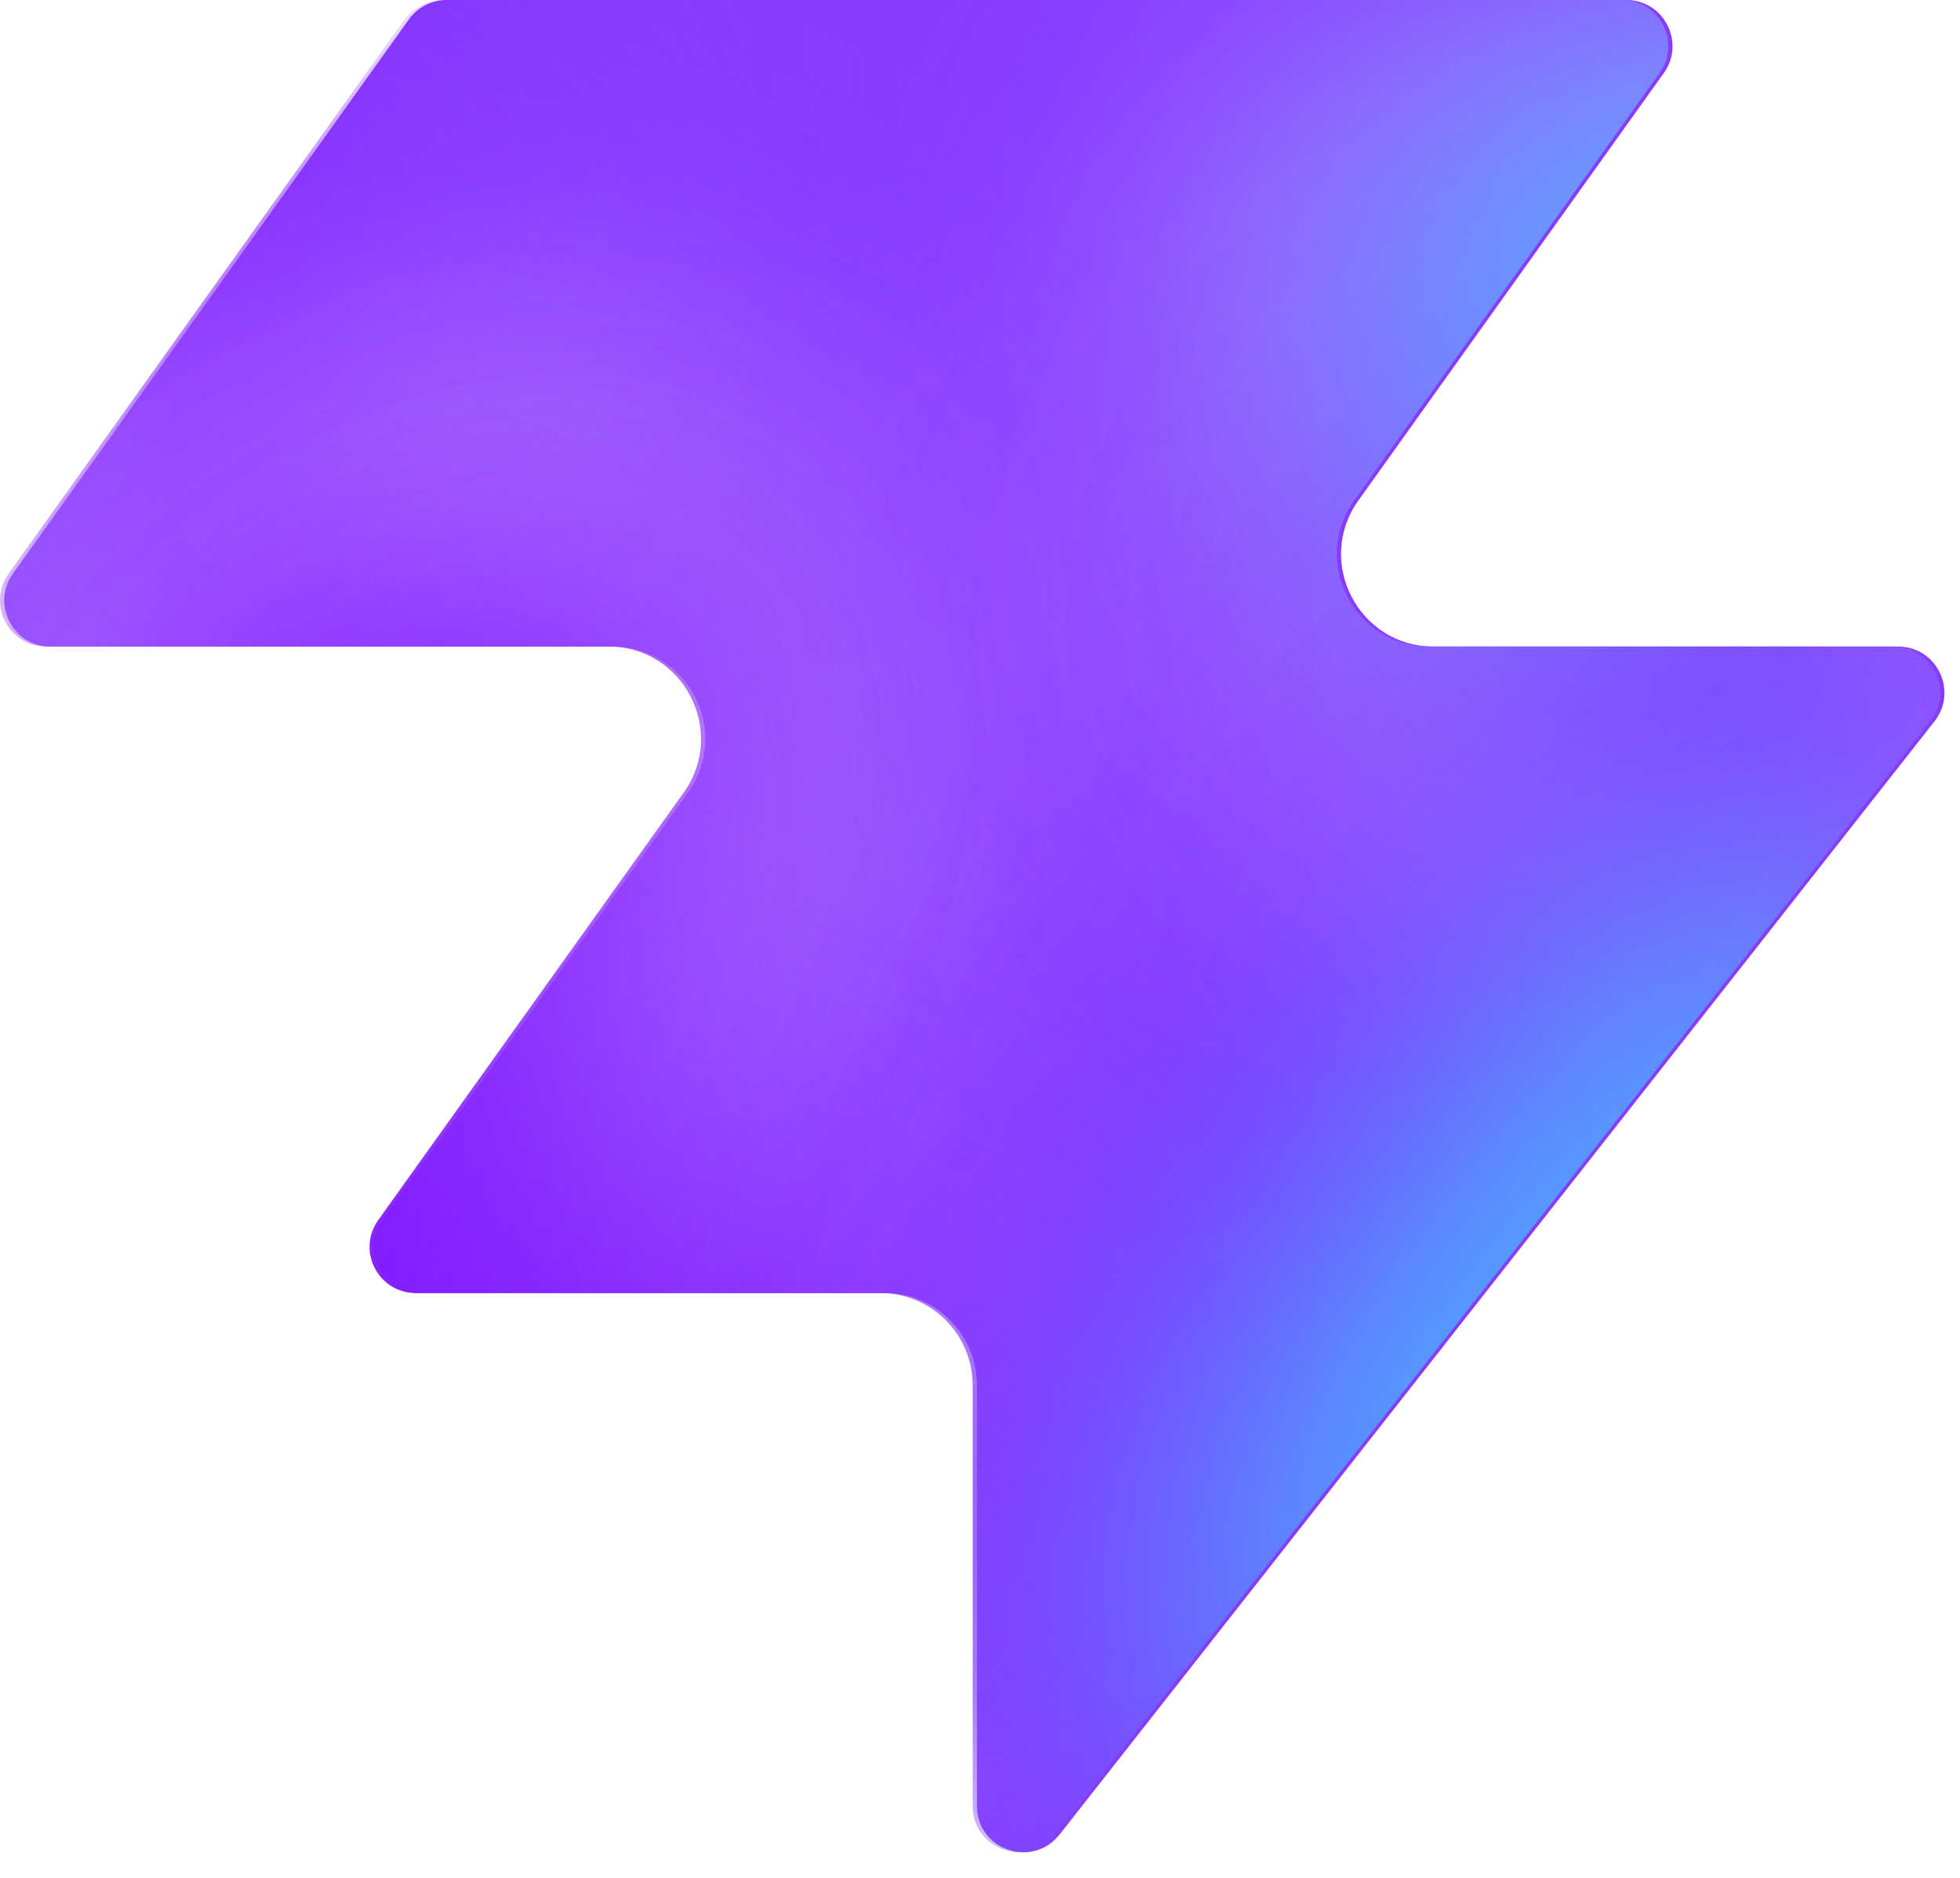
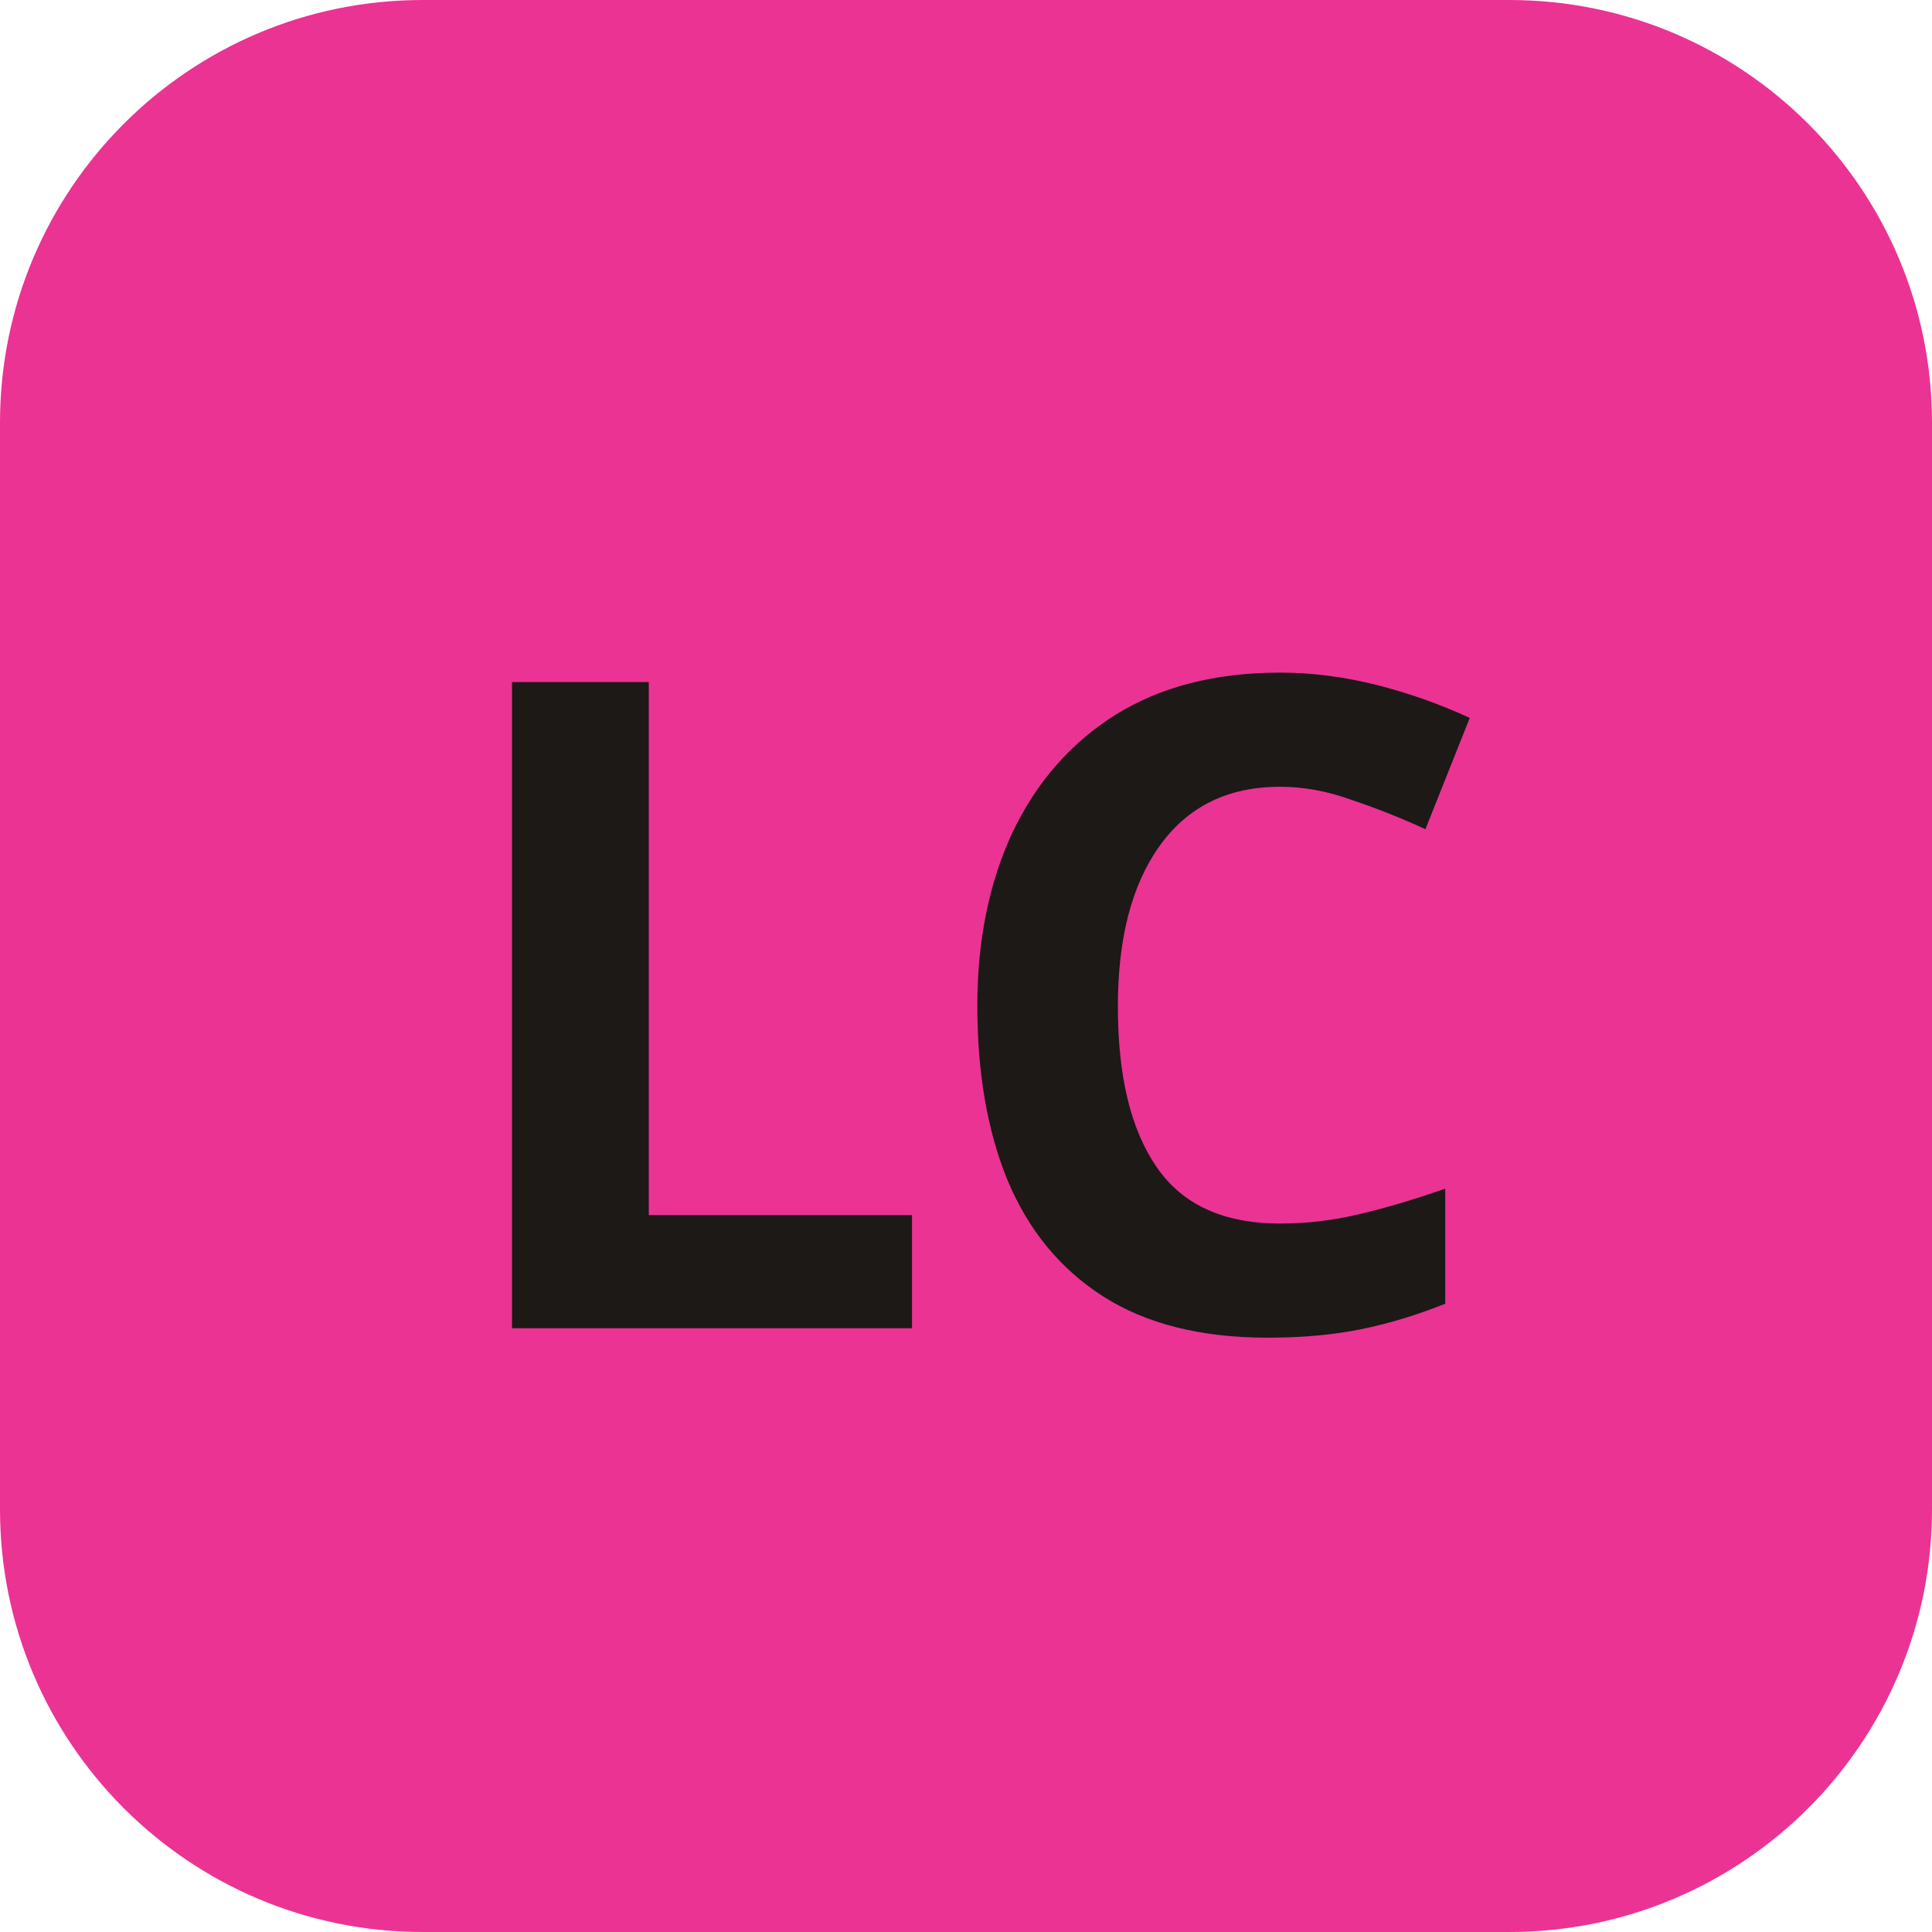
- <svg xmlns="http://www.w3.org/2000/svg" width="48" height="46" fill="none" viewBox="0 0 48 46">
-   <path fill="#863bff" d="M25.946 44.938c-.664.845-2.021.375-2.021-.698V33.937a2.26 2.26 0 0 0-2.262-2.262H10.287c-.92 0-1.456-1.04-.92-1.788l7.48-10.471c1.07-1.497 0-3.578-1.842-3.578H1.237c-.92 0-1.456-1.04-.92-1.788L10.013.474c.214-.297.556-.474.92-.474h28.894c.92 0 1.456 1.04.92 1.788l-7.48 10.471c-1.07 1.498 0 3.579 1.842 3.579h11.377c.943 0 1.473 1.088.89 1.83L25.947 44.94z" style="fill:#863bff;fill:color(display-p3 .525 .23 1);fill-opacity:1" />
-   <mask id="a" width="48" height="46" x="0" y="0" maskUnits="userSpaceOnUse" style="mask-type:alpha">
-     <path fill="#000" d="M25.842 44.938c-.664.844-2.021.375-2.021-.698V33.937a2.26 2.26 0 0 0-2.262-2.262H10.183c-.92 0-1.456-1.04-.92-1.788l7.48-10.471c1.07-1.498 0-3.579-1.842-3.579H1.133c-.92 0-1.456-1.04-.92-1.787L9.91.473c.214-.297.556-.474.92-.474h28.894c.92 0 1.456 1.04.92 1.788l-7.48 10.471c-1.07 1.498 0 3.578 1.842 3.578h11.377c.943 0 1.473 1.088.89 1.832L25.843 44.94z" style="fill:#000;fill-opacity:1" />
-   </mask>
-   <g mask="url(#a)">
-     <g filter="url(#b)">
-       <ellipse cx="5.508" cy="14.704" fill="#ede6ff" rx="5.508" ry="14.704" style="fill:#ede6ff;fill:color(display-p3 .927 .903 1);fill-opacity:1" transform="matrix(.00324 1 1 -.00324 -4.47 31.516)" />
-     </g>
-     <g filter="url(#c)">
-       <ellipse cx="10.399" cy="29.851" fill="#ede6ff" rx="10.399" ry="29.851" style="fill:#ede6ff;fill:color(display-p3 .927 .903 1);fill-opacity:1" transform="matrix(.00324 1 1 -.00324 -39.328 7.883)" />
-     </g>
-     <g filter="url(#d)">
-       <ellipse cx="5.508" cy="30.487" fill="#7e14ff" rx="5.508" ry="30.487" style="fill:#7e14ff;fill:color(display-p3 .492 .077 1);fill-opacity:1" transform="rotate(89.814 -25.913 -14.639)scale(1 -1)" />
-     </g>
-     <g filter="url(#e)">
-       <ellipse cx="5.508" cy="30.599" fill="#7e14ff" rx="5.508" ry="30.599" style="fill:#7e14ff;fill:color(display-p3 .492 .077 1);fill-opacity:1" transform="rotate(89.814 -32.644 -3.334)scale(1 -1)" />
-     </g>
-     <g filter="url(#f)">
-       <ellipse cx="5.508" cy="30.599" fill="#7e14ff" rx="5.508" ry="30.599" style="fill:#7e14ff;fill:color(display-p3 .492 .077 1);fill-opacity:1" transform="matrix(.00324 1 1 -.00324 -34.34 30.47)" />
-     </g>
-     <g filter="url(#g)">
-       <ellipse cx="14.072" cy="22.078" fill="#ede6ff" rx="14.072" ry="22.078" style="fill:#ede6ff;fill:color(display-p3 .927 .903 1);fill-opacity:1" transform="rotate(93.35 24.506 48.493)scale(-1 1)" />
-     </g>
-     <g filter="url(#h)">
-       <ellipse cx="3.47" cy="21.501" fill="#7e14ff" rx="3.47" ry="21.501" style="fill:#7e14ff;fill:color(display-p3 .492 .077 1);fill-opacity:1" transform="rotate(89.009 28.708 47.59)scale(-1 1)" />
-     </g>
-     <g filter="url(#i)">
-       <ellipse cx="3.47" cy="21.501" fill="#7e14ff" rx="3.47" ry="21.501" style="fill:#7e14ff;fill:color(display-p3 .492 .077 1);fill-opacity:1" transform="rotate(89.009 28.708 47.59)scale(-1 1)" />
-     </g>
-     <g filter="url(#j)">
-       <ellipse cx=".387" cy="8.972" fill="#7e14ff" rx="4.407" ry="29.108" style="fill:#7e14ff;fill:color(display-p3 .492 .077 1);fill-opacity:1" transform="rotate(39.51 .387 8.972)" />
-     </g>
-     <g filter="url(#k)">
-       <ellipse cx="47.523" cy="-6.092" fill="#7e14ff" rx="4.407" ry="29.108" style="fill:#7e14ff;fill:color(display-p3 .492 .077 1);fill-opacity:1" transform="rotate(37.892 47.523 -6.092)" />
-     </g>
-     <g filter="url(#l)">
-       <ellipse cx="41.412" cy="6.333" fill="#47bfff" rx="5.971" ry="9.665" style="fill:#47bfff;fill:color(display-p3 .28 .748 1);fill-opacity:1" transform="rotate(37.892 41.412 6.333)" />
-     </g>
-     <g filter="url(#m)">
-       <ellipse cx="-1.879" cy="38.332" fill="#7e14ff" rx="4.407" ry="29.108" style="fill:#7e14ff;fill:color(display-p3 .492 .077 1);fill-opacity:1" transform="rotate(37.892 -1.88 38.332)" />
-     </g>
-     <g filter="url(#n)">
-       <ellipse cx="-1.879" cy="38.332" fill="#7e14ff" rx="4.407" ry="29.108" style="fill:#7e14ff;fill:color(display-p3 .492 .077 1);fill-opacity:1" transform="rotate(37.892 -1.88 38.332)" />
-     </g>
-     <g filter="url(#o)">
-       <ellipse cx="35.651" cy="29.907" fill="#7e14ff" rx="4.407" ry="29.108" style="fill:#7e14ff;fill:color(display-p3 .492 .077 1);fill-opacity:1" transform="rotate(37.892 35.651 29.907)" />
-     </g>
-     <g filter="url(#p)">
-       <ellipse cx="38.418" cy="32.4" fill="#47bfff" rx="5.971" ry="15.297" style="fill:#47bfff;fill:color(display-p3 .28 .748 1);fill-opacity:1" transform="rotate(37.892 38.418 32.4)" />
-     </g>
-   </g>
-   <defs>
-     <filter id="b" width="60.045" height="41.654" x="-19.77" y="16.149" color-interpolation-filters="sRGB" filterUnits="userSpaceOnUse">
-       <feFlood flood-opacity="0" result="BackgroundImageFix" />
-       <feBlend in="SourceGraphic" in2="BackgroundImageFix" result="shape" />
-       <feGaussianBlur result="effect1_foregroundBlur_2002_17158" stdDeviation="7.659" />
-     </filter>
-     <filter id="c" width="90.34" height="51.437" x="-54.613" y="-7.533" color-interpolation-filters="sRGB" filterUnits="userSpaceOnUse">
-       <feFlood flood-opacity="0" result="BackgroundImageFix" />
-       <feBlend in="SourceGraphic" in2="BackgroundImageFix" result="shape" />
-       <feGaussianBlur result="effect1_foregroundBlur_2002_17158" stdDeviation="7.659" />
-     </filter>
-     <filter id="d" width="79.355" height="29.4" x="-49.64" y="2.03" color-interpolation-filters="sRGB" filterUnits="userSpaceOnUse">
-       <feFlood flood-opacity="0" result="BackgroundImageFix" />
-       <feBlend in="SourceGraphic" in2="BackgroundImageFix" result="shape" />
-       <feGaussianBlur result="effect1_foregroundBlur_2002_17158" stdDeviation="4.596" />
-     </filter>
-     <filter id="e" width="79.579" height="29.4" x="-45.045" y="20.029" color-interpolation-filters="sRGB" filterUnits="userSpaceOnUse">
-       <feFlood flood-opacity="0" result="BackgroundImageFix" />
-       <feBlend in="SourceGraphic" in2="BackgroundImageFix" result="shape" />
-       <feGaussianBlur result="effect1_foregroundBlur_2002_17158" stdDeviation="4.596" />
-     </filter>
-     <filter id="f" width="79.579" height="29.4" x="-43.513" y="21.178" color-interpolation-filters="sRGB" filterUnits="userSpaceOnUse">
-       <feFlood flood-opacity="0" result="BackgroundImageFix" />
-       <feBlend in="SourceGraphic" in2="BackgroundImageFix" result="shape" />
-       <feGaussianBlur result="effect1_foregroundBlur_2002_17158" stdDeviation="4.596" />
-     </filter>
-     <filter id="g" width="74.749" height="58.852" x="15.756" y="-17.901" color-interpolation-filters="sRGB" filterUnits="userSpaceOnUse">
-       <feFlood flood-opacity="0" result="BackgroundImageFix" />
-       <feBlend in="SourceGraphic" in2="BackgroundImageFix" result="shape" />
-       <feGaussianBlur result="effect1_foregroundBlur_2002_17158" stdDeviation="7.659" />
-     </filter>
-     <filter id="h" width="61.377" height="25.362" x="23.548" y="2.284" color-interpolation-filters="sRGB" filterUnits="userSpaceOnUse">
-       <feFlood flood-opacity="0" result="BackgroundImageFix" />
-       <feBlend in="SourceGraphic" in2="BackgroundImageFix" result="shape" />
-       <feGaussianBlur result="effect1_foregroundBlur_2002_17158" stdDeviation="4.596" />
-     </filter>
-     <filter id="i" width="61.377" height="25.362" x="23.548" y="2.284" color-interpolation-filters="sRGB" filterUnits="userSpaceOnUse">
-       <feFlood flood-opacity="0" result="BackgroundImageFix" />
-       <feBlend in="SourceGraphic" in2="BackgroundImageFix" result="shape" />
-       <feGaussianBlur result="effect1_foregroundBlur_2002_17158" stdDeviation="4.596" />
-     </filter>
-     <filter id="j" width="56.045" height="63.649" x="-27.636" y="-22.853" color-interpolation-filters="sRGB" filterUnits="userSpaceOnUse">
-       <feFlood flood-opacity="0" result="BackgroundImageFix" />
-       <feBlend in="SourceGraphic" in2="BackgroundImageFix" result="shape" />
-       <feGaussianBlur result="effect1_foregroundBlur_2002_17158" stdDeviation="4.596" />
-     </filter>
-     <filter id="k" width="54.814" height="64.646" x="20.116" y="-38.415" color-interpolation-filters="sRGB" filterUnits="userSpaceOnUse">
-       <feFlood flood-opacity="0" result="BackgroundImageFix" />
-       <feBlend in="SourceGraphic" in2="BackgroundImageFix" result="shape" />
-       <feGaussianBlur result="effect1_foregroundBlur_2002_17158" stdDeviation="4.596" />
-     </filter>
-     <filter id="l" width="33.541" height="35.313" x="24.641" y="-11.323" color-interpolation-filters="sRGB" filterUnits="userSpaceOnUse">
-       <feFlood flood-opacity="0" result="BackgroundImageFix" />
-       <feBlend in="SourceGraphic" in2="BackgroundImageFix" result="shape" />
-       <feGaussianBlur result="effect1_foregroundBlur_2002_17158" stdDeviation="4.596" />
-     </filter>
-     <filter id="m" width="54.814" height="64.646" x="-29.286" y="6.009" color-interpolation-filters="sRGB" filterUnits="userSpaceOnUse">
-       <feFlood flood-opacity="0" result="BackgroundImageFix" />
-       <feBlend in="SourceGraphic" in2="BackgroundImageFix" result="shape" />
-       <feGaussianBlur result="effect1_foregroundBlur_2002_17158" stdDeviation="4.596" />
-     </filter>
-     <filter id="n" width="54.814" height="64.646" x="-29.286" y="6.009" color-interpolation-filters="sRGB" filterUnits="userSpaceOnUse">
-       <feFlood flood-opacity="0" result="BackgroundImageFix" />
-       <feBlend in="SourceGraphic" in2="BackgroundImageFix" result="shape" />
-       <feGaussianBlur result="effect1_foregroundBlur_2002_17158" stdDeviation="4.596" />
-     </filter>
-     <filter id="o" width="54.814" height="64.646" x="8.244" y="-2.416" color-interpolation-filters="sRGB" filterUnits="userSpaceOnUse">
-       <feFlood flood-opacity="0" result="BackgroundImageFix" />
-       <feBlend in="SourceGraphic" in2="BackgroundImageFix" result="shape" />
-       <feGaussianBlur result="effect1_foregroundBlur_2002_17158" stdDeviation="4.596" />
-     </filter>
-     <filter id="p" width="39.409" height="43.623" x="18.713" y="10.588" color-interpolation-filters="sRGB" filterUnits="userSpaceOnUse">
-       <feFlood flood-opacity="0" result="BackgroundImageFix" />
-       <feBlend in="SourceGraphic" in2="BackgroundImageFix" result="shape" />
-       <feGaussianBlur result="effect1_foregroundBlur_2002_17158" stdDeviation="4.596" />
-     </filter>
-   </defs>
+ <svg xmlns="http://www.w3.org/2000/svg" viewBox="0 0 32 32">
+   <rect width="32" height="32" rx="7" fill="#EB3394" />
+   <text x="16" y="22" text-anchor="middle" font-family="system-ui,sans-serif" font-size="15" font-weight="800" fill="#1C1917">LC</text>
</svg>
